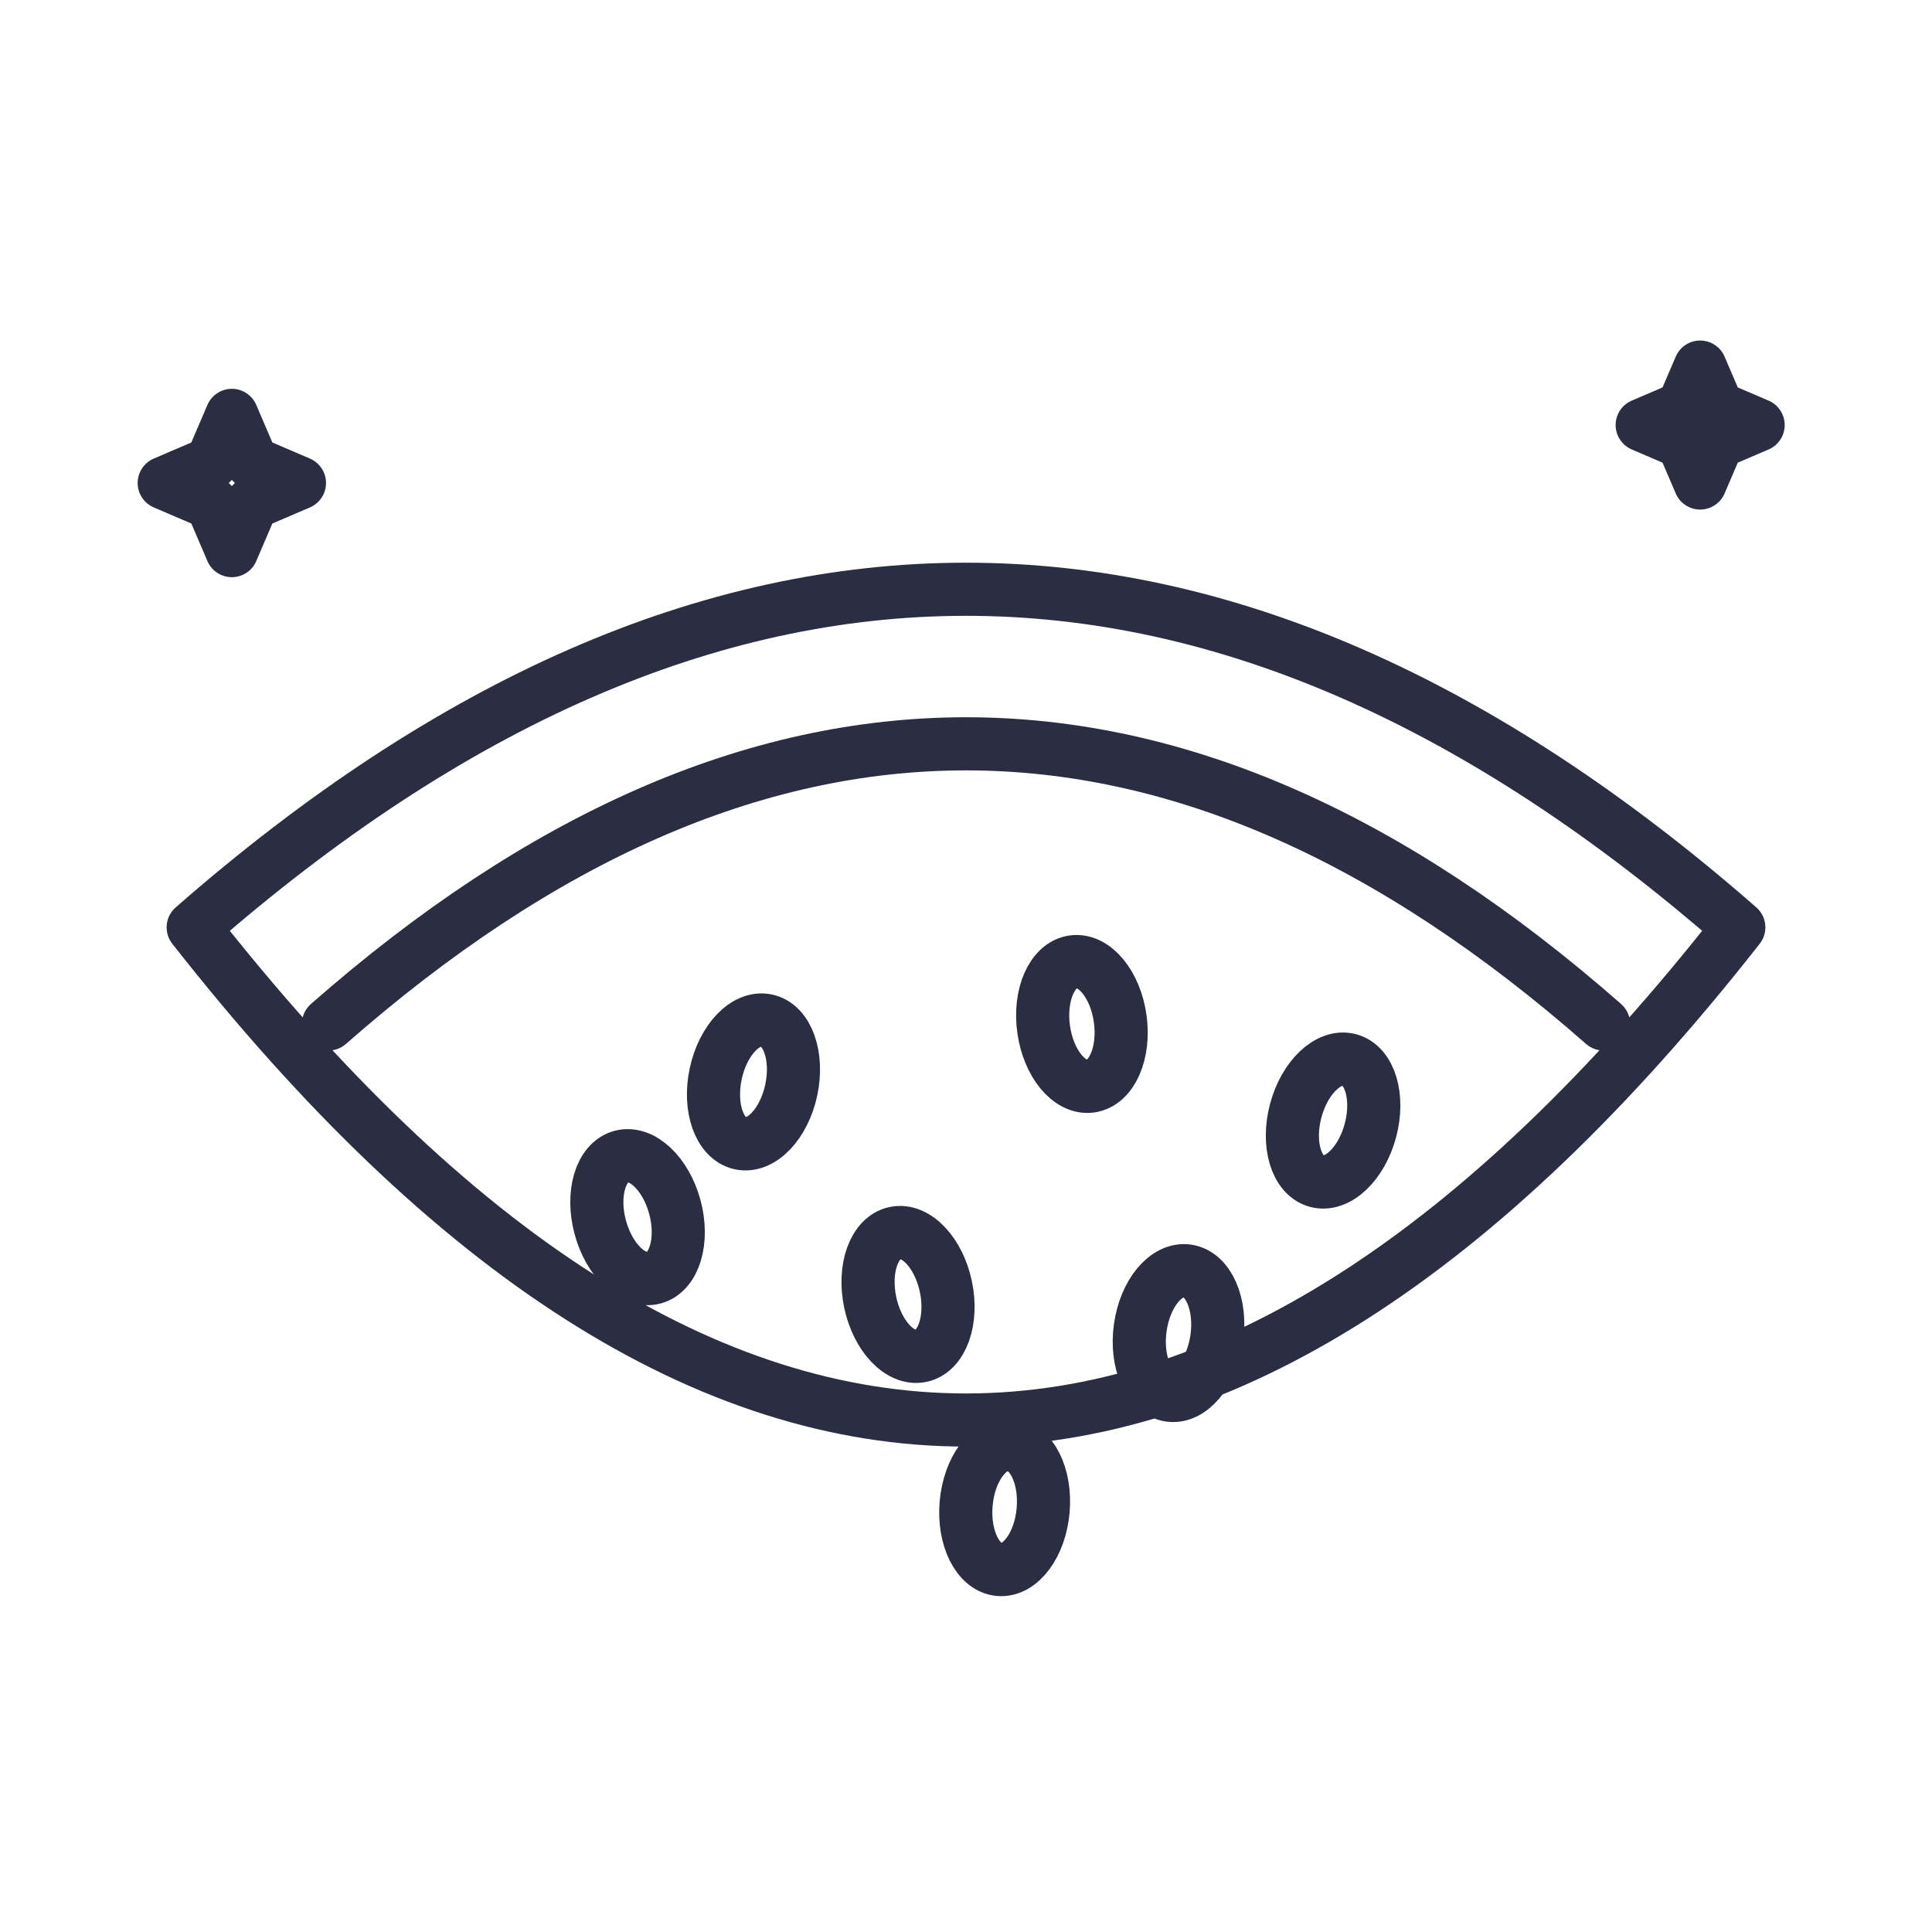
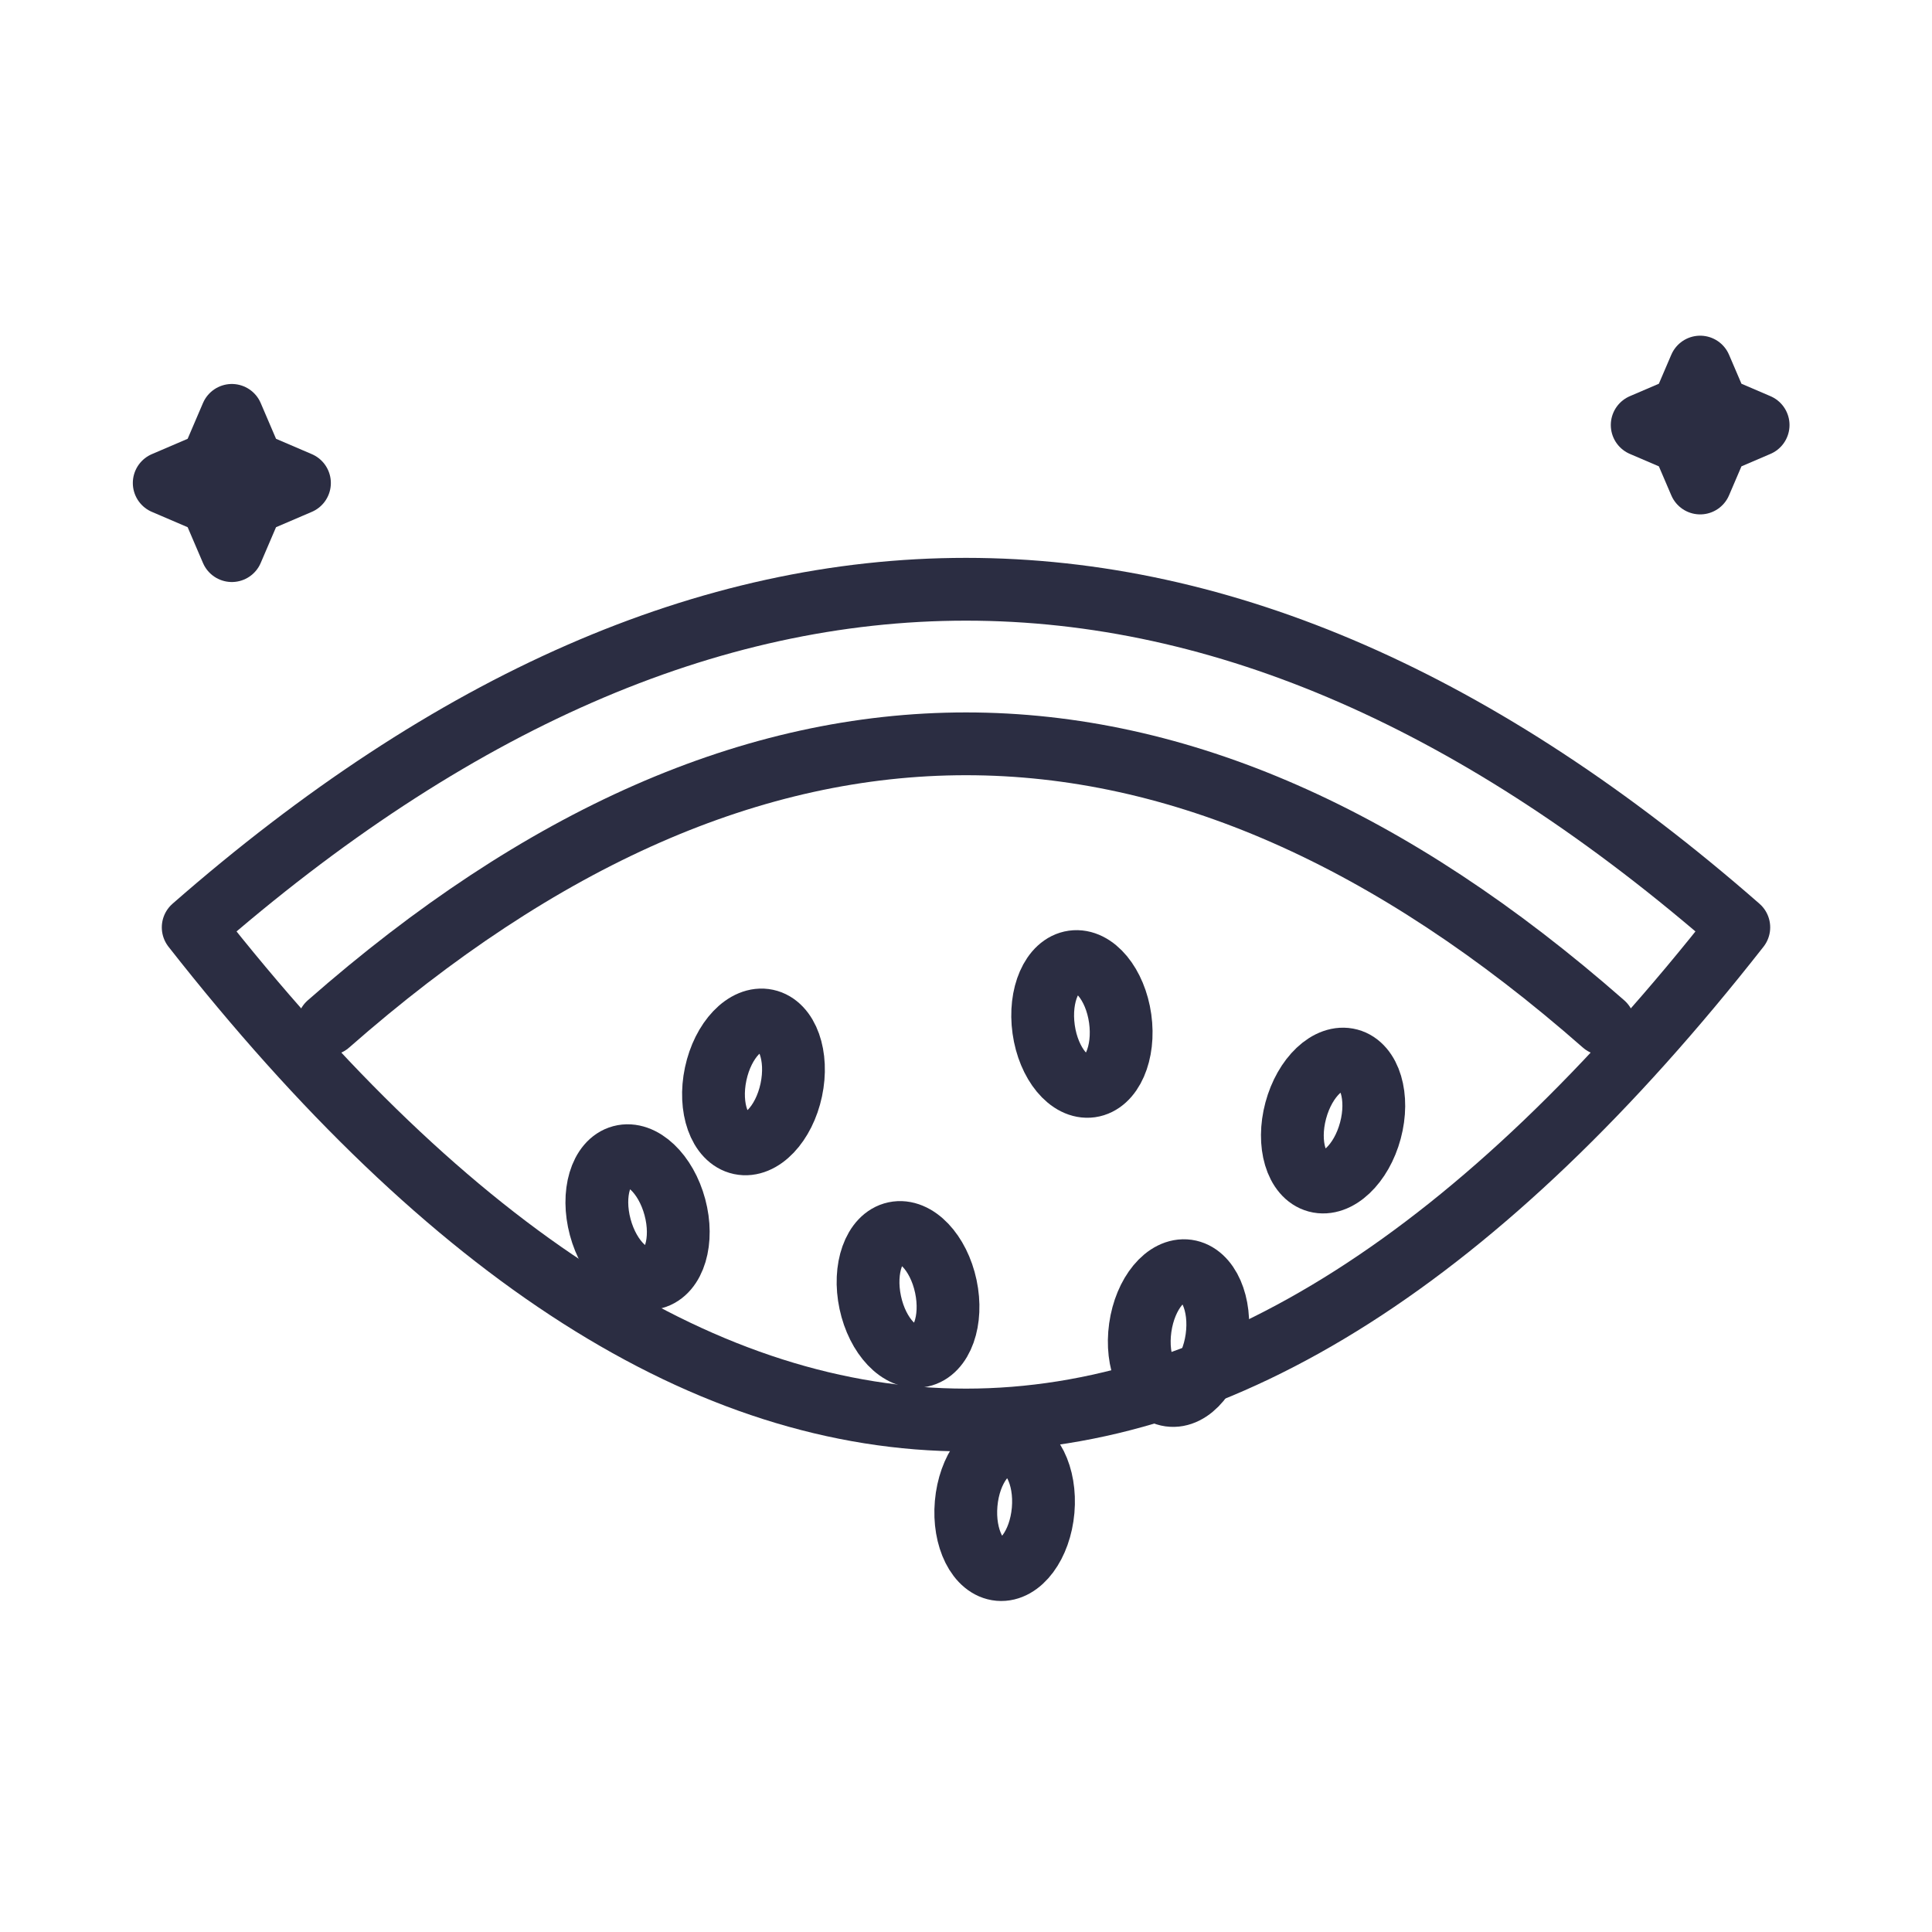
<svg xmlns="http://www.w3.org/2000/svg" viewBox="0 0 200 200">
-   <g fill="none" stroke="#2b2d42" stroke-width="5.5" stroke-linecap="round" stroke-linejoin="round">
+   <g fill="none" stroke="#2b2d42" stroke-width="6.5" stroke-linecap="round" stroke-linejoin="round">
    <path d="M20 96 Q100 26 180 96 Q100 198 20 96 Z" />
    <path d="M34 106 Q100 48 166 106" />
    <ellipse cx="78" cy="112" rx="4" ry="6.5" transform="rotate(12 78 112)" />
    <ellipse cx="112" cy="106" rx="4" ry="6.5" transform="rotate(-8 112 106)" />
    <ellipse cx="138" cy="116" rx="4" ry="6.5" transform="rotate(15 138 116)" />
    <ellipse cx="94" cy="134" rx="4" ry="6.5" transform="rotate(-12 94 134)" />
    <ellipse cx="122" cy="138" rx="4" ry="6.5" transform="rotate(8 122 138)" />
    <ellipse cx="66" cy="126" rx="4" ry="6.5" transform="rotate(-15 66 126)" />
    <ellipse cx="104" cy="156" rx="4" ry="6.5" transform="rotate(5 104 156)" />
    <polygon points="24,43 26.1,47.9 31,50 26.1,52.1 24,57 21.9,52.1 17,50 21.9,47.9" />
    <polygon points="176,38 177.8,42.2 182,44 177.8,45.8 176,50 174.2,45.8 170,44 174.2,42.2" />
  </g>
</svg>
